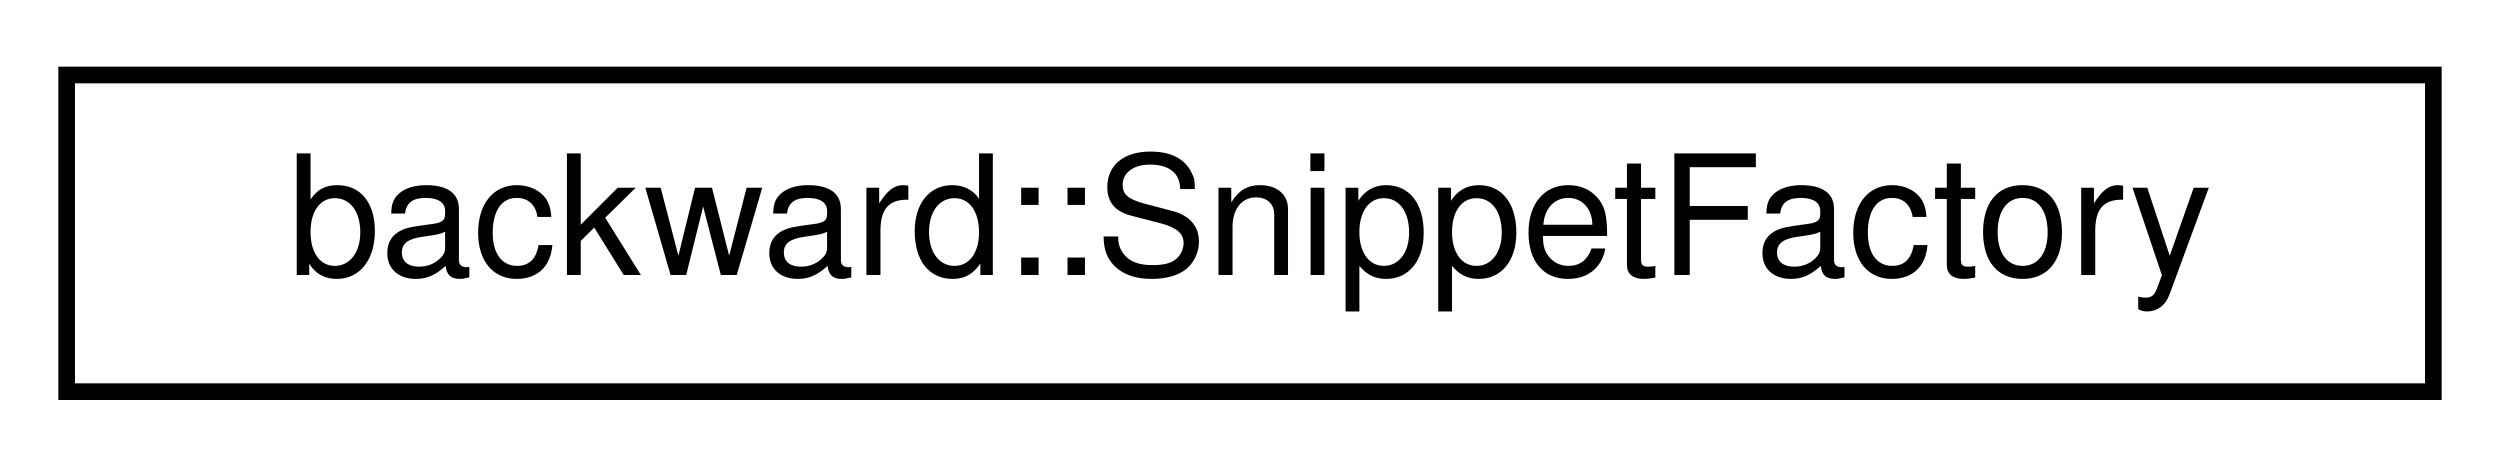
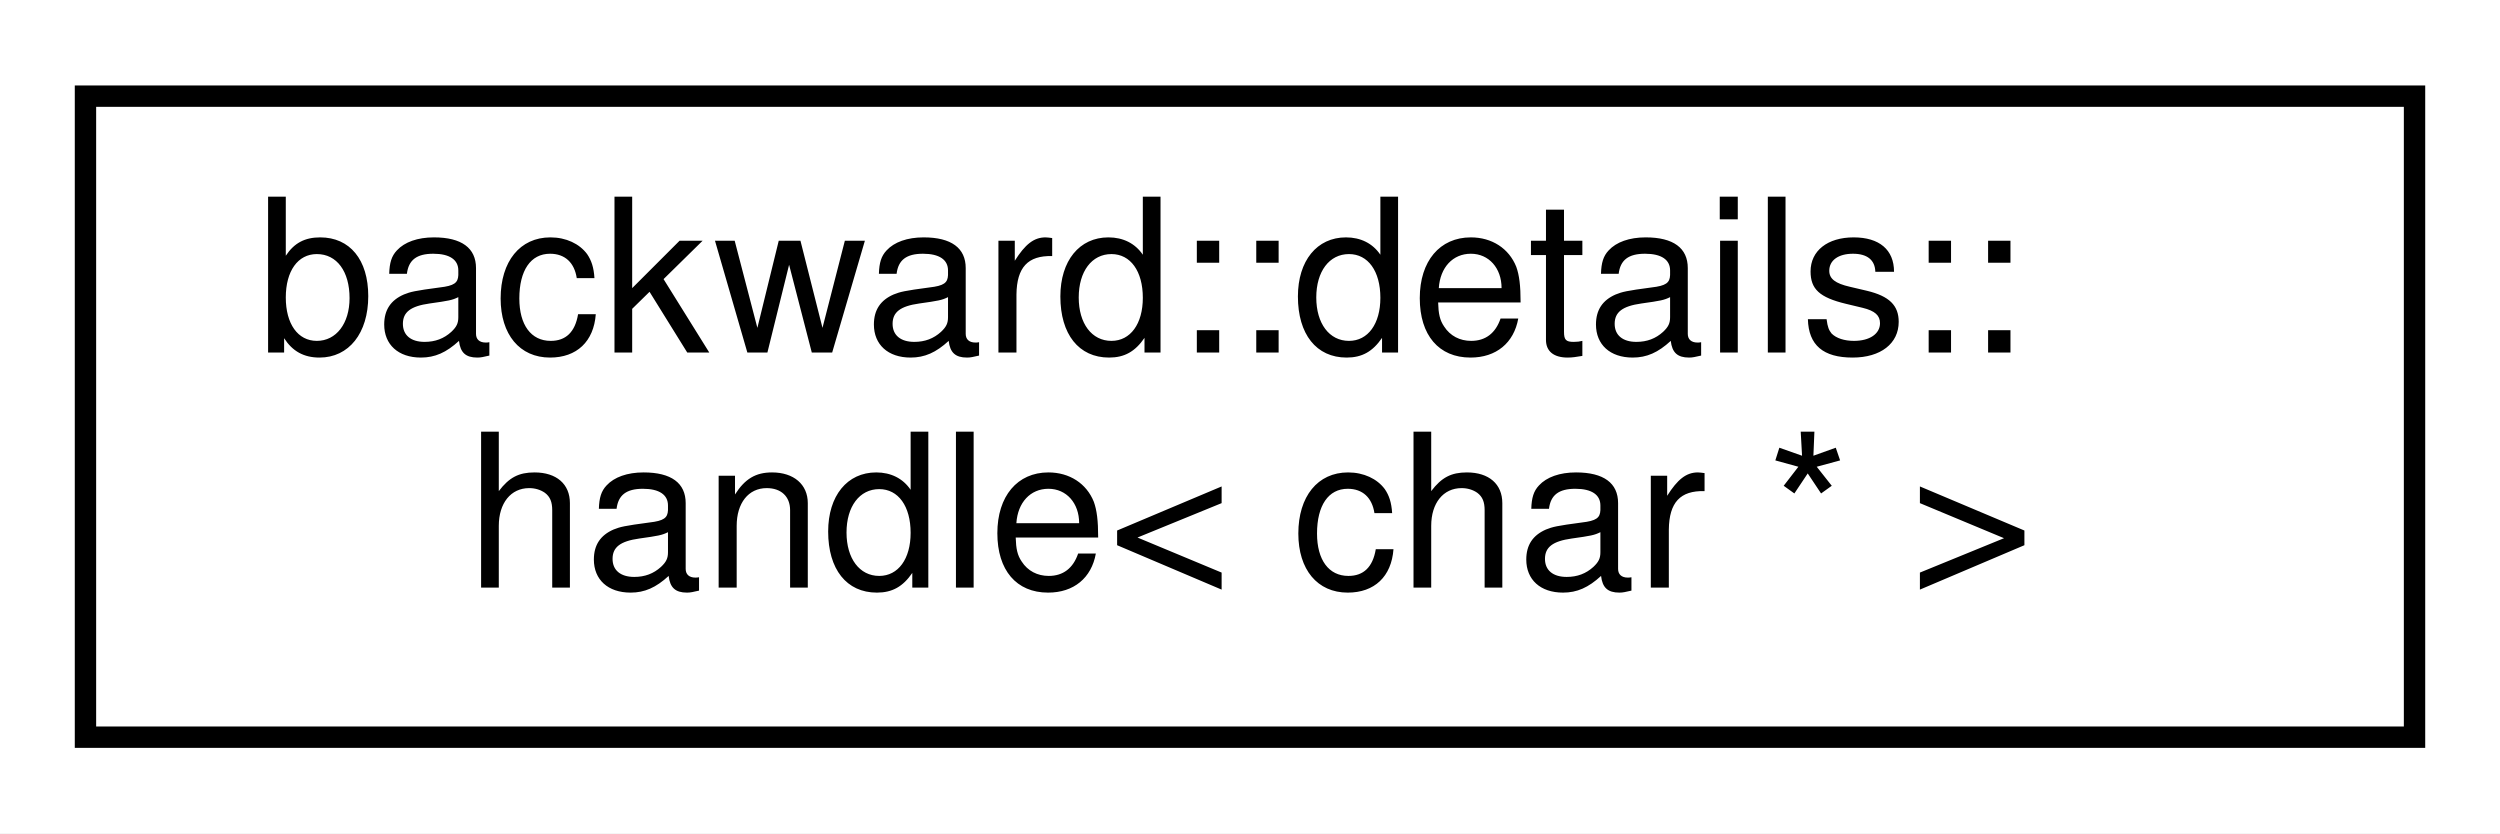
- <svg xmlns="http://www.w3.org/2000/svg" xmlns:xlink="http://www.w3.org/1999/xlink" width="150pt" height="28pt" viewBox="0.00 0.00 150.00 28.00">
-   <g id="graph0" class="graph" transform="scale(1 1) rotate(0) translate(4 24)">
-     <polygon fill="white" stroke="transparent" points="-4,4 -4,-24 146,-24 146,4 -4,4" />
+ <svg xmlns="http://www.w3.org/2000/svg" xmlns:xlink="http://www.w3.org/1999/xlink" width="117pt" height="39pt" viewBox="0.00 0.00 117.00 39.00">
+   <g id="graph0" class="graph" transform="scale(1 1) rotate(0) translate(4 35)">
+     <polygon fill="white" stroke="transparent" points="-4,4 -4,-35 113,-35 113,4 -4,4" />
    <g id="node1" class="node">
      <g id="a_node1">
-         <a xlink:href="classbackward_1_1SnippetFactory.html" target="_top" xlink:title=" ">
-           <polygon fill="white" stroke="black" points="0,-0.5 0,-19.5 142,-19.5 142,-0.5 0,-0.5" />
-           <text text-anchor="middle" x="71" y="-7.5" font-family="Helvetica,sans-Serif" font-size="10.00">backward::SnippetFactory</text>
+         <a xlink:href="classbackward_1_1details_1_1handle.html" target="_top" xlink:title=" ">
+           <polygon fill="white" stroke="black" points="0,-0.5 0,-30.5 109,-30.5 109,-0.5 0,-0.5" />
+           <text text-anchor="start" x="8" y="-18.5" font-family="Helvetica,sans-Serif" font-size="10.00">backward::details::</text>
+           <text text-anchor="middle" x="54.5" y="-7.5" font-family="Helvetica,sans-Serif" font-size="10.00">handle&lt; char * &gt;</text>
        </a>
      </g>
    </g>
  </g>
</svg>
